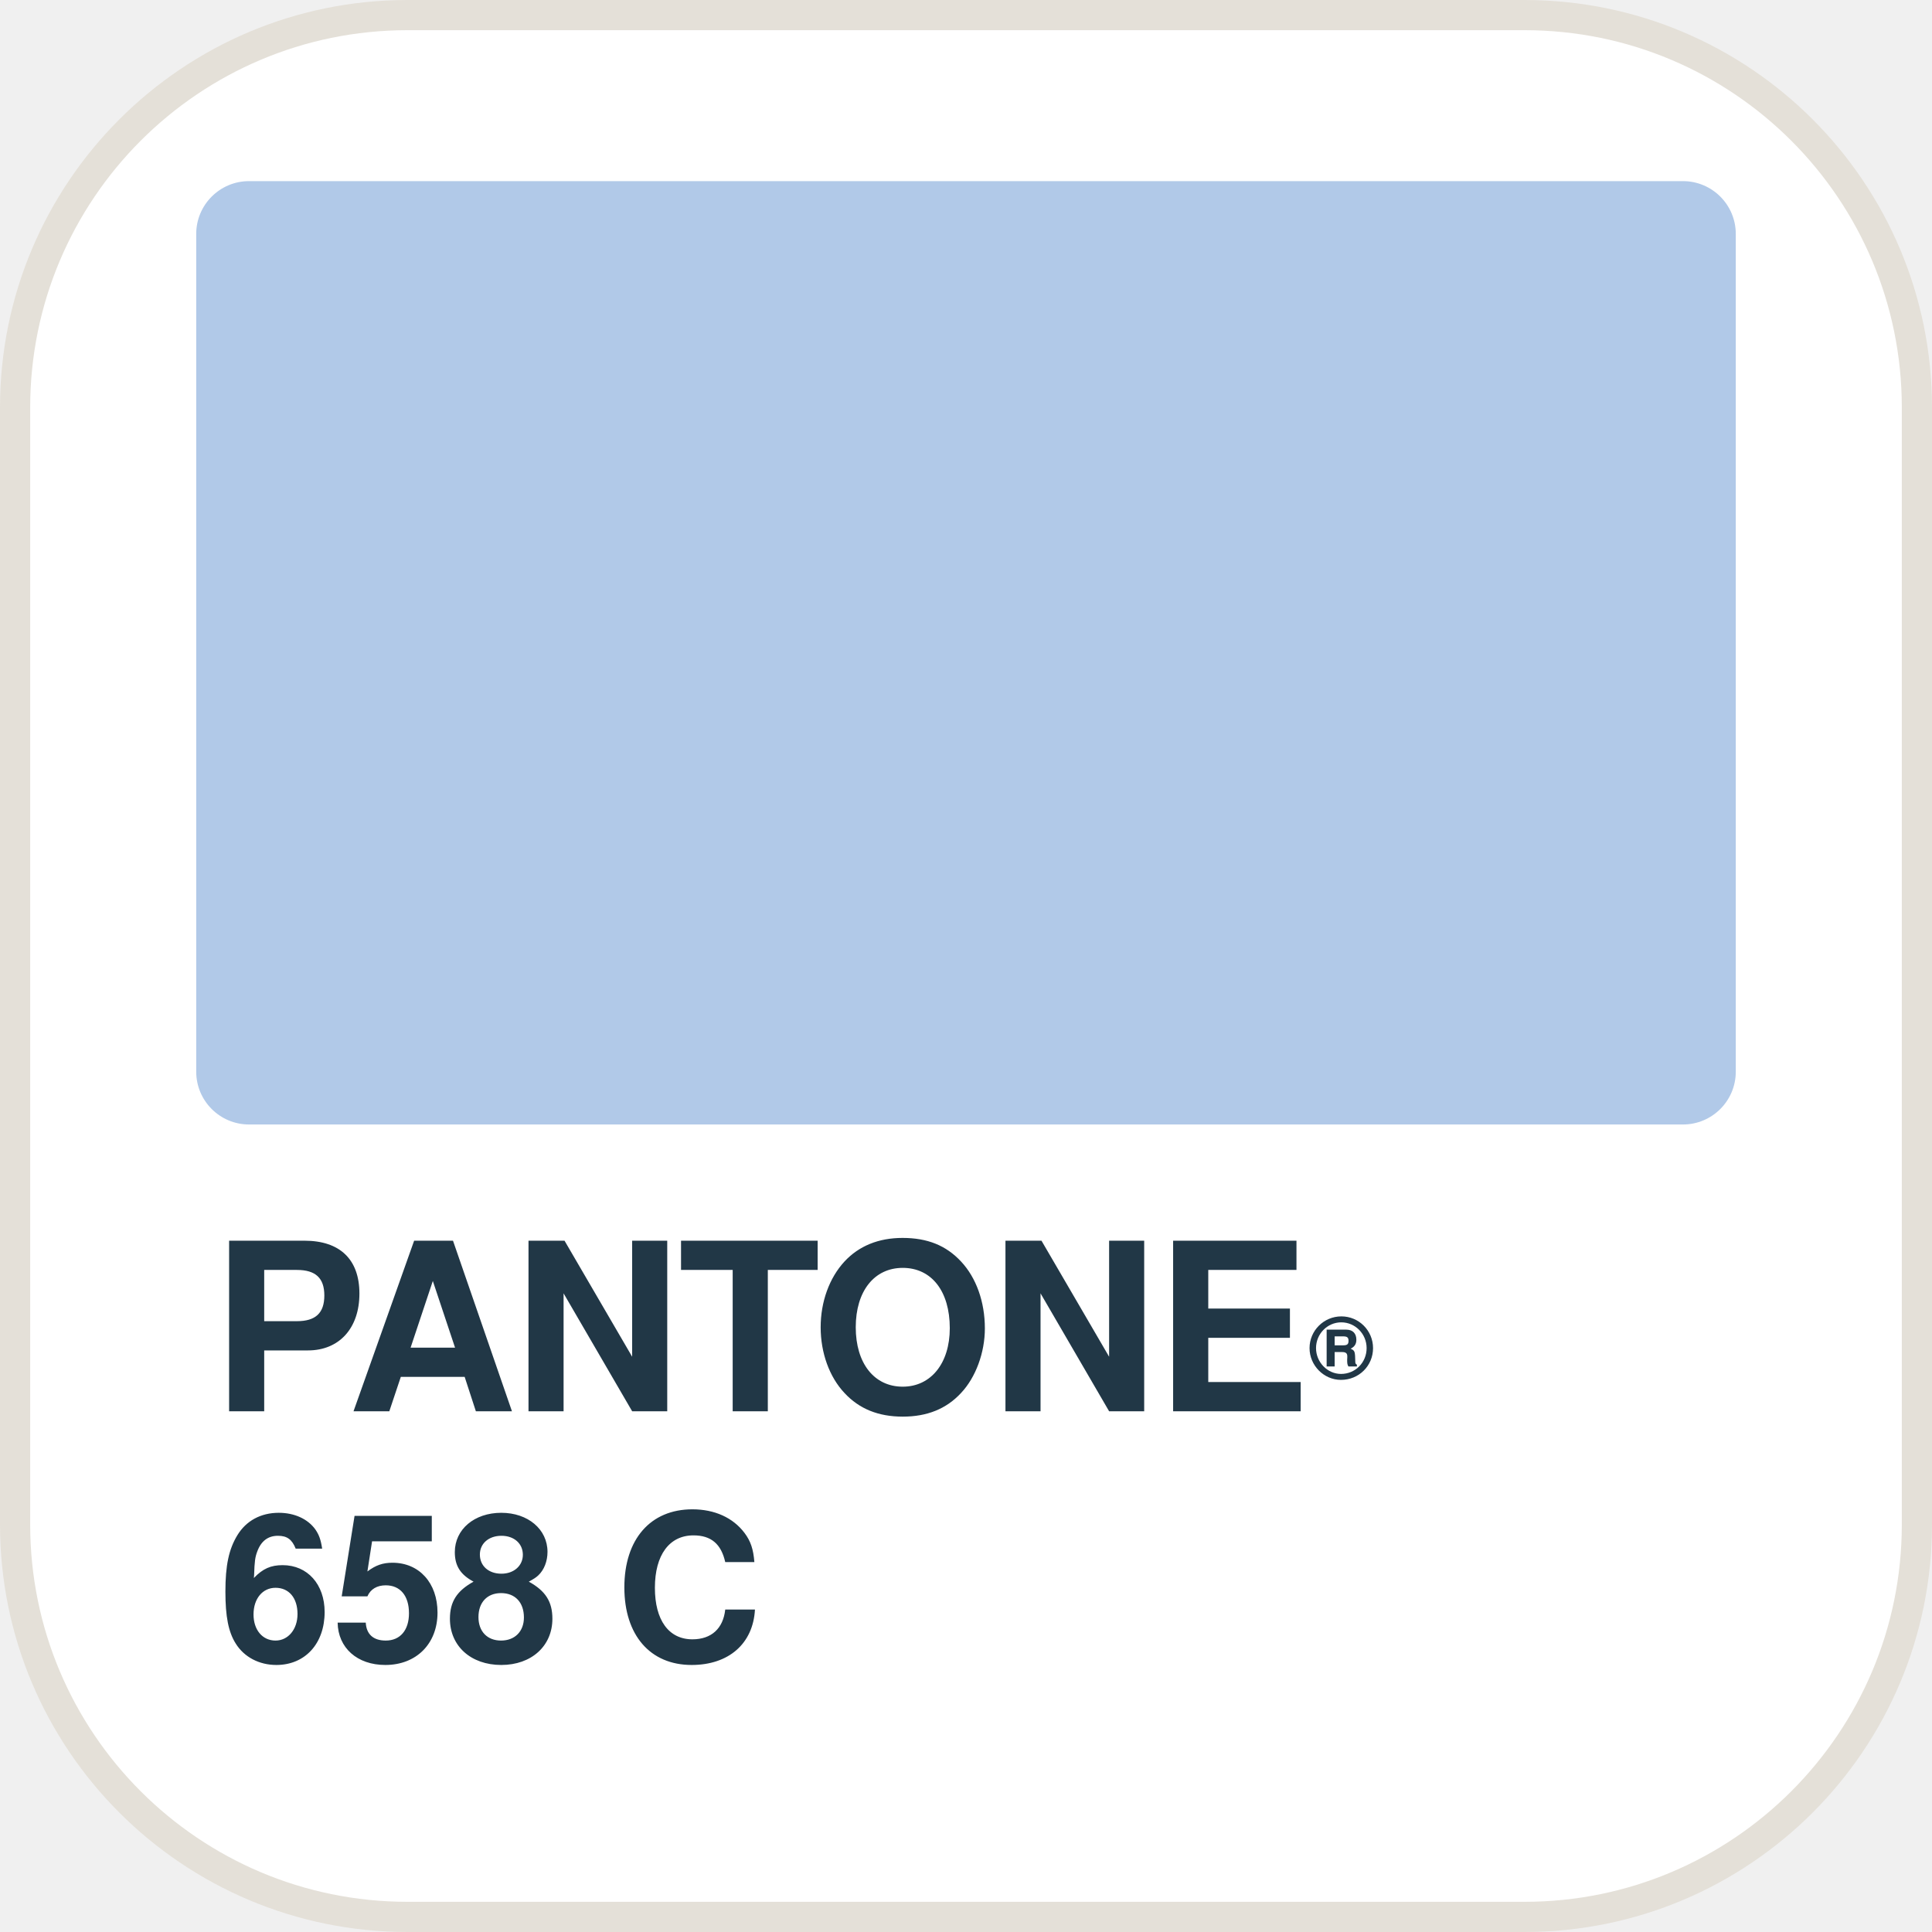
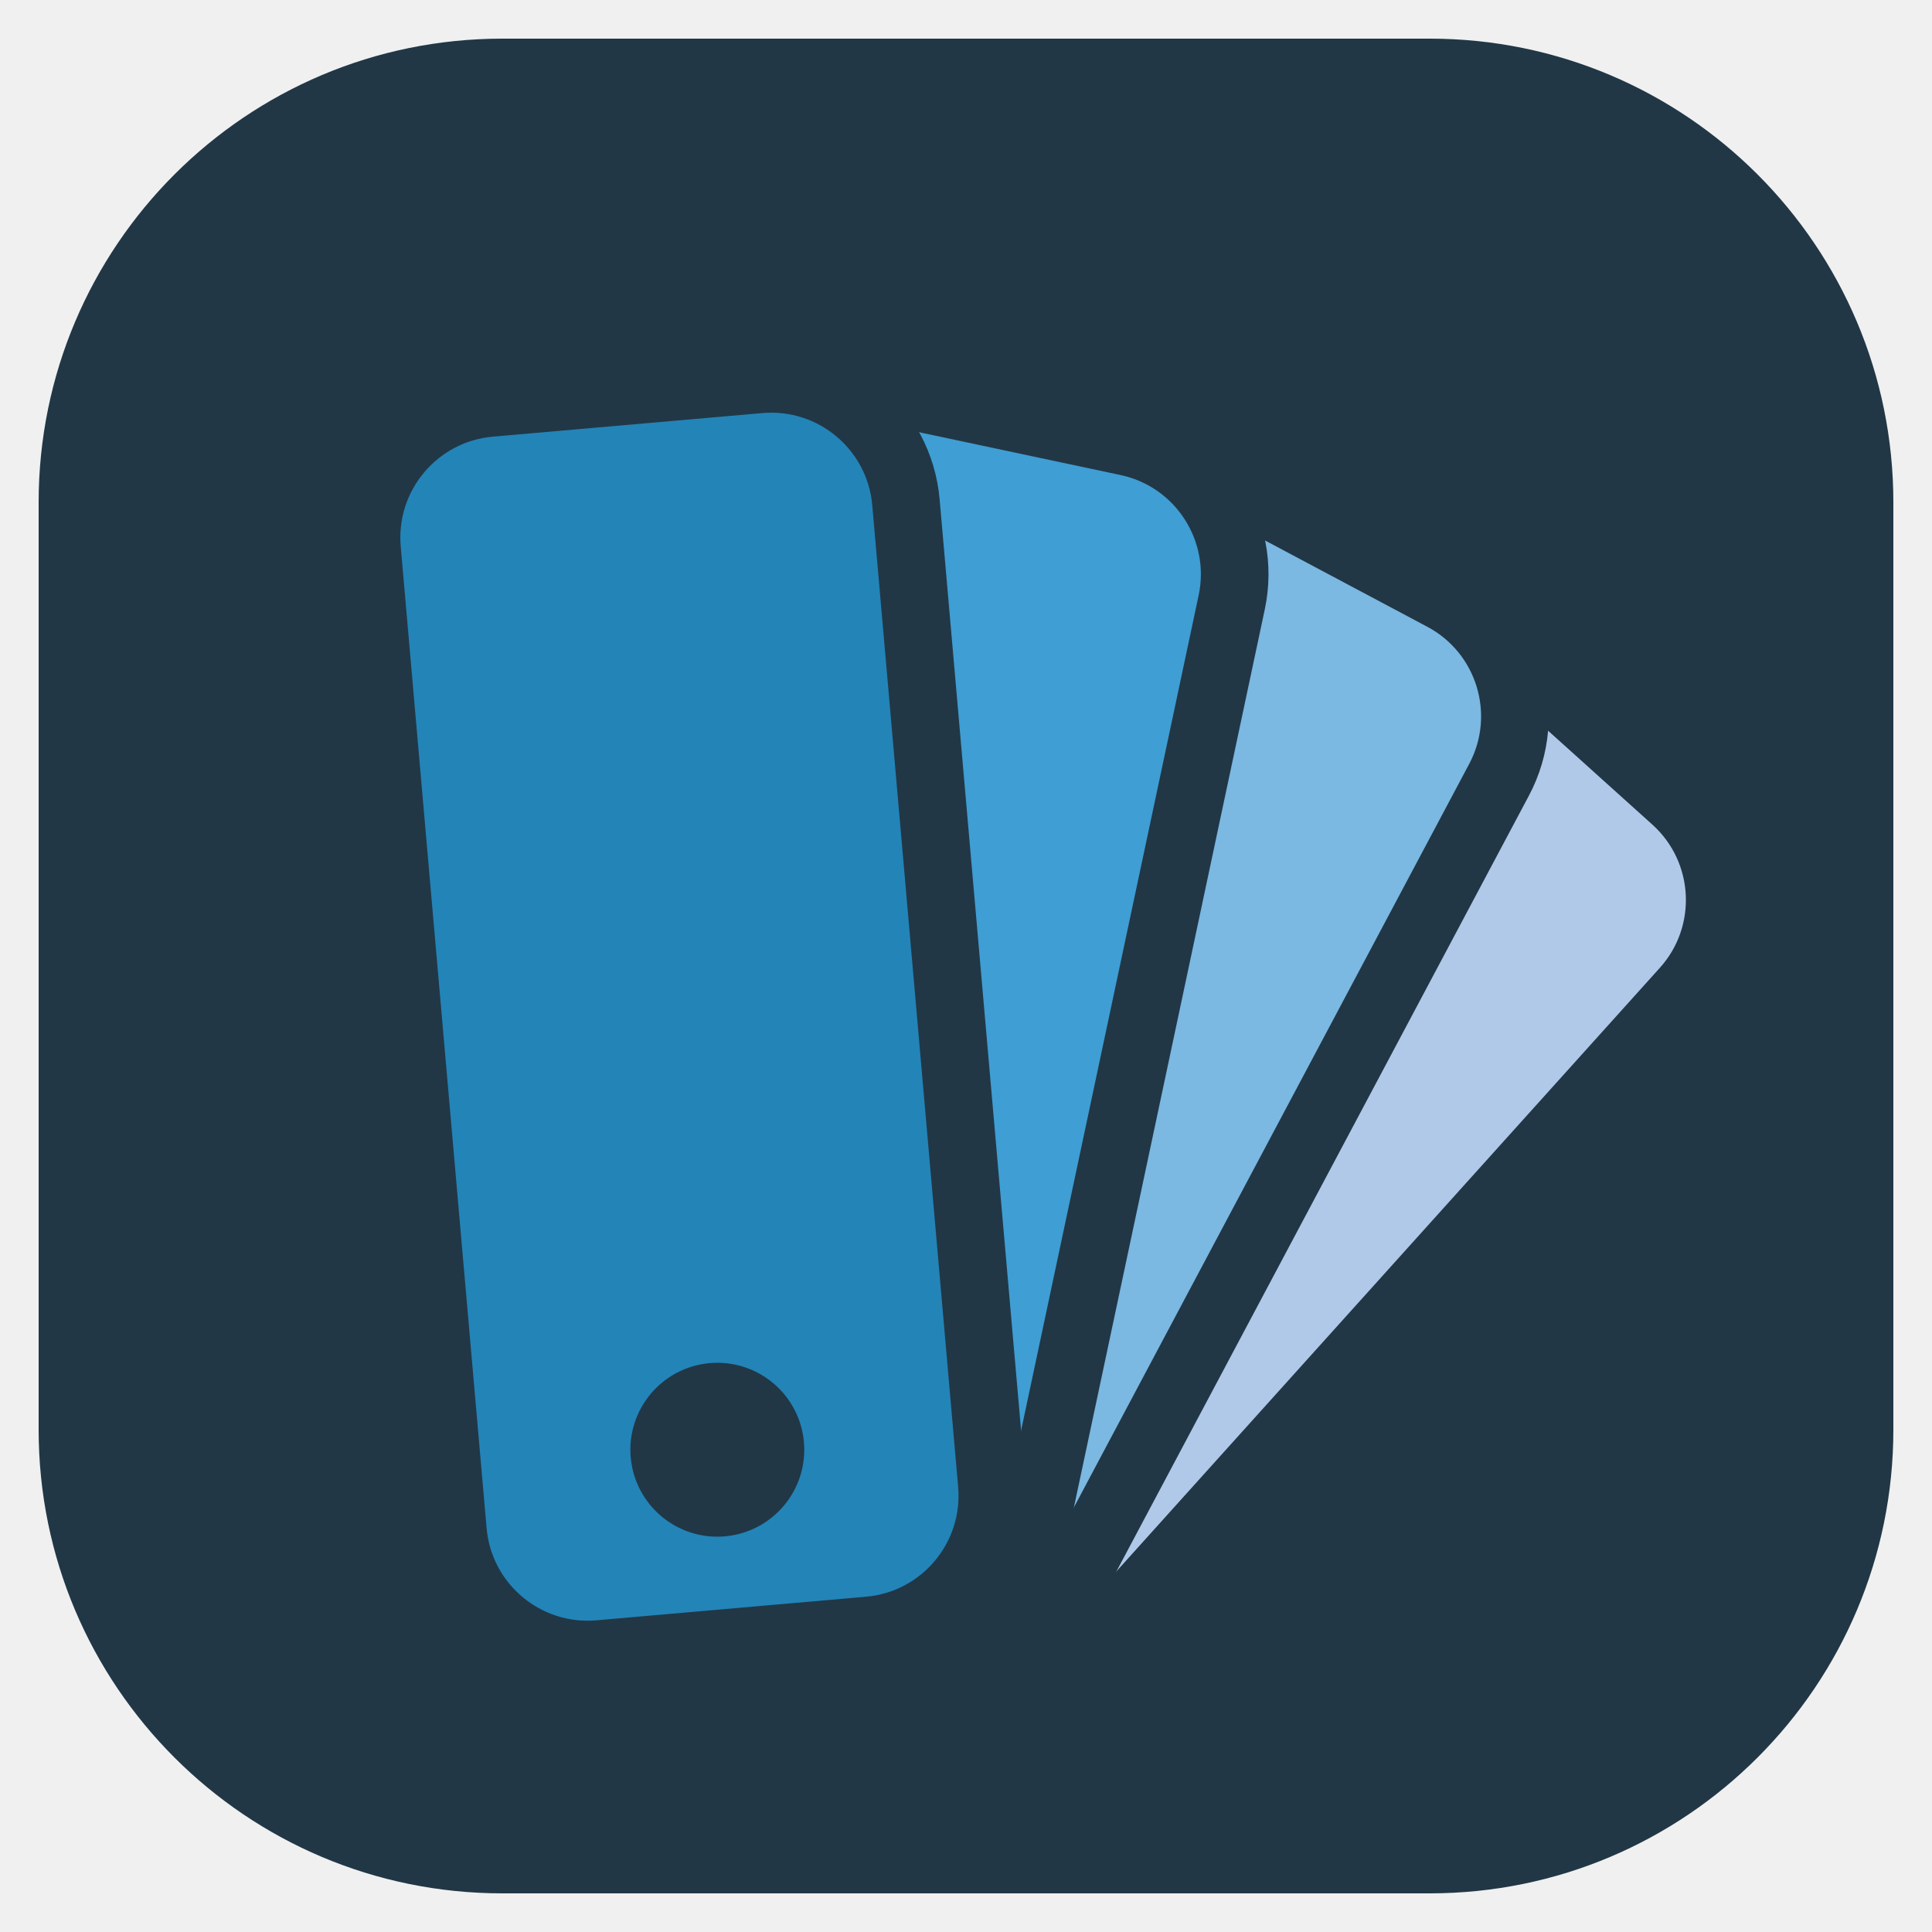
- <svg xmlns="http://www.w3.org/2000/svg" width="512" height="512" viewBox="0 0 512 512" role="img" aria-label="SMU Color — PANTONE 658 C">
-   <rect x="4" y="4" width="504" height="504" rx="104" fill="#ffffff" stroke="#e4e0d8" stroke-width="8" />
-   <rect x="52" y="48" width="408" height="250" rx="14" fill="#B1C9E8" />
-   <text x="56" y="374" font-family="Helvetica, Arial, sans-serif" font-size="62" font-weight="800" fill="#213746" letter-spacing="-1">PANTONE<tspan font-size="22" baseline-shift="super">®</tspan>
-   </text>
-   <text x="58" y="440" font-family="Helvetica, Arial, sans-serif" font-size="54" font-weight="700" fill="#213746">658 C</text>
+ <svg xmlns="http://www.w3.org/2000/svg" viewBox="0 0 100 100" width="512" height="512" role="img" aria-label="SMU Color">
+   <rect x="2" y="2" width="96" height="96" rx="24" fill="#213746" />
+   <g stroke="#213746" stroke-width="3.5">
+     <g transform="rotate(42 38 85)">
+       <rect x="24" y="20" width="28" height="65" rx="7" fill="#B1C9E8" />
+     </g>
+     <g transform="rotate(28 38 85)">
+       <rect x="24" y="20" width="28" height="65" rx="7" fill="#7BB8E2" />
+     </g>
+     <g transform="rotate(12 38 85)">
+       <rect x="24" y="20" width="28" height="65" rx="7" fill="#3f9ed3" />
+     </g>
+     <g transform="rotate(-5 38 85)">
+       <rect x="24" y="20" width="28" height="65" rx="7" fill="#2384b8" />
+     </g>
+   </g>
+   <g transform="rotate(-5 38 85)">
+     <circle cx="38" cy="75" r="4.5" fill="#213746" />
+   </g>
</svg>
